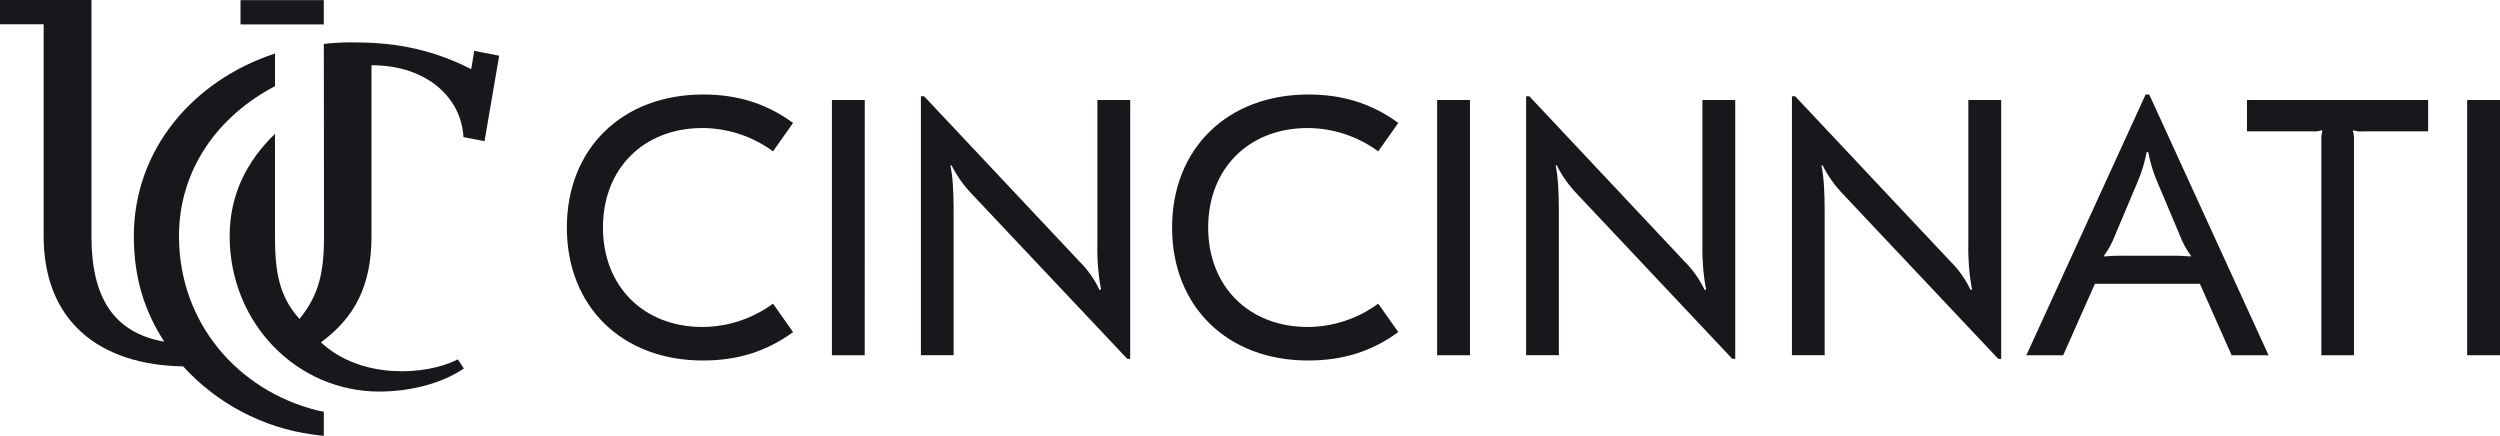
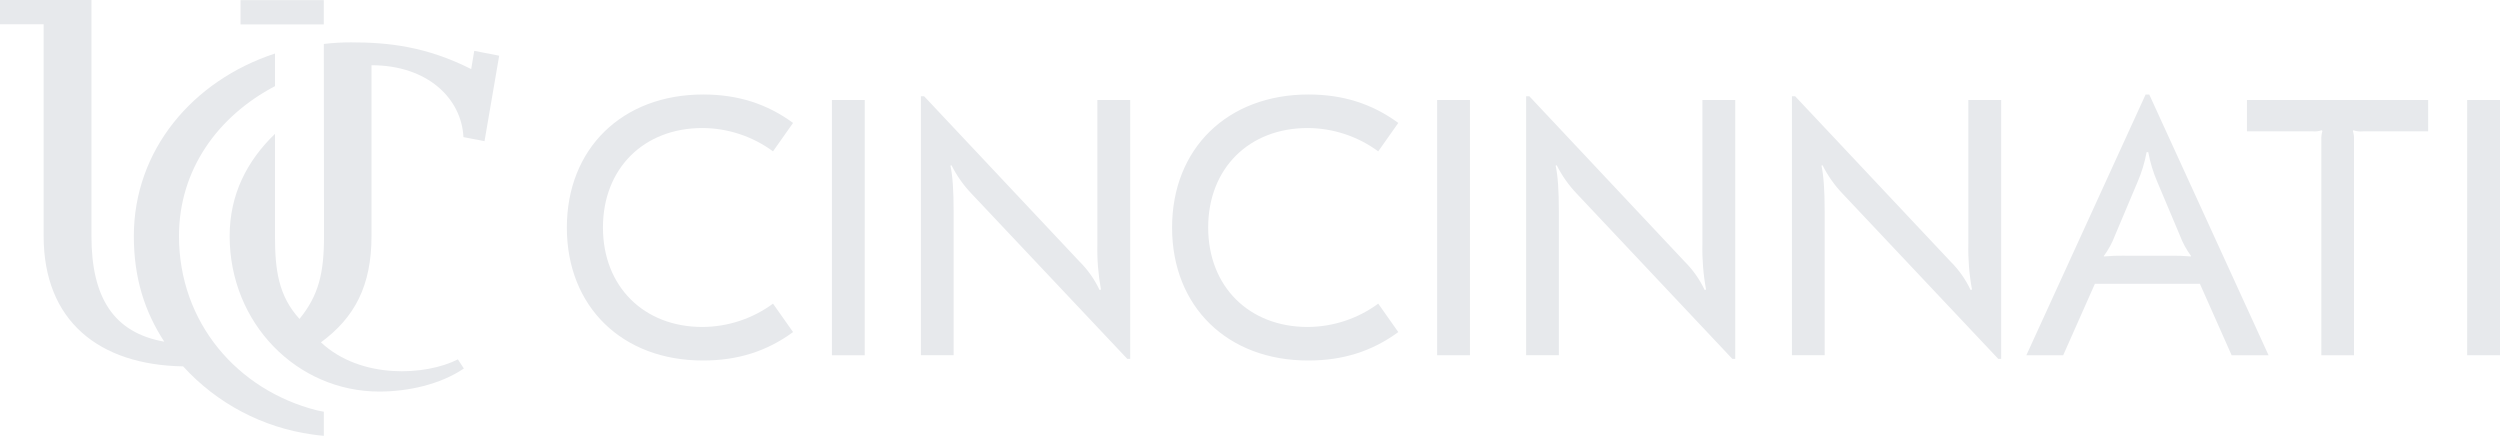
- <svg xmlns="http://www.w3.org/2000/svg" fill="#16181c" viewBox="0 0 779.13 135.83">
+ <svg xmlns="http://www.w3.org/2000/svg" fill="#e7e9ec" viewBox="0 0 779.13 135.83">
  <g data-name="Layer 1">
    <path d="M176.66,70.93c0-24.66,17.27-41.48,42.5-41.48,10.68,0,19.77,2.84,28,8.86l-6.25,8.86a37.4,37.4,0,0,0-22-7.27c-18.29,0-31,12.61-31,31s12.73,31,31,31a37.4,37.4,0,0,0,22-7.27l6.25,8.86c-8.18,6-17.27,8.86-28,8.86C193.93,112.41,176.66,95.59,176.66,70.93Z" />
    <path d="M269.49,110.71H259.27V31.16h10.23Z" />
    <path d="M336.42,81.5a31.1,31.1,0,0,1,6.25,8.86l.45-.11A69.63,69.63,0,0,1,342,75.93V31.16h10.23v80.68h-.91L302.79,60.37a36.42,36.42,0,0,1-6.25-8.86l-.34.11c.68,3.07,1,7.73,1,14.2v44.88H287V30h1Z" />
    <path d="M365.28,70.93c0-24.66,17.27-41.48,42.5-41.48,10.68,0,19.77,2.84,28,8.86l-6.25,8.86a37.4,37.4,0,0,0-22-7.27c-18.29,0-31,12.61-31,31s12.73,31,31,31a37.4,37.4,0,0,0,22-7.27l6.25,8.86c-8.18,6-17.27,8.86-28,8.86C382.56,112.41,365.28,95.59,365.28,70.93Z" />
    <path d="M458.12,110.71H447.89V31.16h10.23Z" />
    <path d="M525,81.5a31.1,31.1,0,0,1,6.25,8.86l.45-.11a69.63,69.63,0,0,1-1.14-14.32V31.16h10.23v80.68h-.91L491.41,60.37a36.42,36.42,0,0,1-6.25-8.86l-.34.11c.68,3.07,1,7.73,1,14.2v44.88H475.62V30h1Z" />
    <path d="M607.88,81.5a31.1,31.1,0,0,1,6.25,8.86l.45-.11a69.63,69.63,0,0,1-1.14-14.32V31.16h10.23v80.68h-.91L574.25,60.37A36.42,36.42,0,0,1,568,51.5l-.34.11c.68,3.07,1,7.73,1,14.2v44.88H558.46V30h1Z" />
    <path d="M668.68,29.46h1.14L707,110.71H695.49l-9.89-22.27H652.88L643,110.71H631.52Zm-6.59,50.23H676.4a61.06,61.06,0,0,1,6.36.23l.11-.11a26.82,26.82,0,0,1-3.52-6.48l-7-16.59a43.38,43.38,0,0,1-2.84-9.32H669a43.38,43.38,0,0,1-2.84,9.32l-7,16.59a26.75,26.75,0,0,1-3.52,6.48l.11.11A61,61,0,0,1,662.09,79.68Z" />
    <path d="M756.74,40.94H736.4a7.25,7.25,0,0,1-3-.34l-.11.23a7.92,7.92,0,0,1,.34,2.73v67.16H723.45V43.55a7.92,7.92,0,0,1,.34-2.73l-.23-.23a6.67,6.67,0,0,1-2.84.34H700.27V31.16h56.47Z" />
    <path d="M779.13,110.71H768.9V31.16h10.23Z" />
  </g>
  <g data-name="Layer 2">
    <rect id="_Path_" data-name="&lt;Path&gt;" x="74.96" y="0.04" width="25.95" height="7.57" />
    <path id="_Path_2" data-name="&lt;Path&gt;" d="M55.78,73.58c0-20.66,12.08-37.37,29.93-46.74V16.68c-25.65,8.4-44,30.08-44,56.9,0,13.26,3.46,23.62,9.48,32.9-15.86-2.79-22.69-13.85-22.69-32.9V0H0V7.57H13.6v66c0,26.44,17.24,40.18,43.47,40.61a66.94,66.94,0,0,0,40.36,21.24c1.27.19,2.49.32,3.49.41v-7.52c-1.3-.22-2.2-.44-2.2-.44C74,121.59,55.78,100.55,55.78,73.58Z" />
    <path id="_Path_3" data-name="&lt;Path&gt;" d="M115.78,73.58V20.33c17.55,0,28.08,10.44,28.65,22.4L151,44l4.57-26.64-7.77-1.51-.95,5.68c-14-7.05-25.78-8.33-37.47-8.33a71.19,71.19,0,0,0-8.46.5l.06,59.85c0,11.64-1.68,18.51-7.64,25.84C86.74,92.18,85.7,84,85.7,73.58c0-5.53,0-31.87,0-31.87C77,50.12,71.57,60.57,71.57,73.58c0,27.2,21,48.45,46.64,48.45,8.8,0,18.95-2.15,26.35-7.19L142.7,112c-10,5.1-30.28,6.29-42.68-5.31C110.5,99,115.78,89.1,115.78,73.58Z" />
  </g>
</svg>
